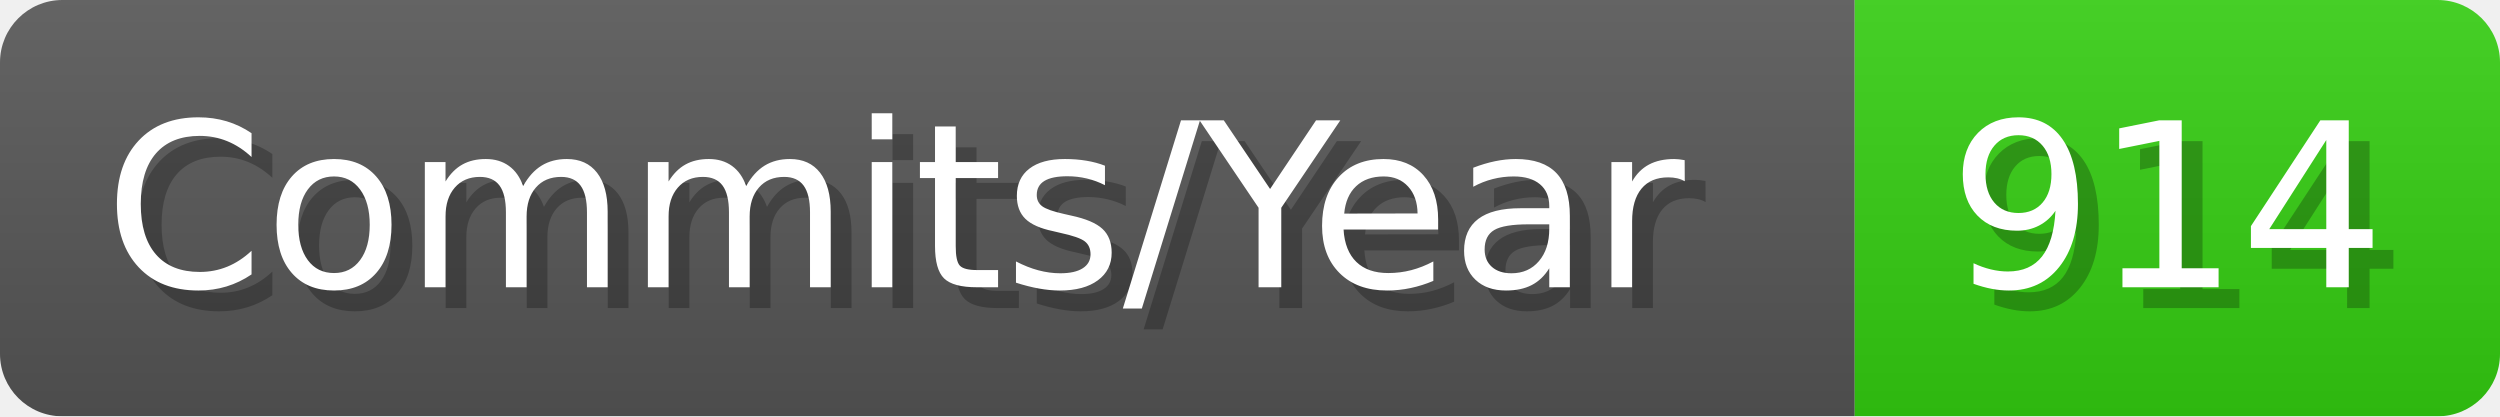
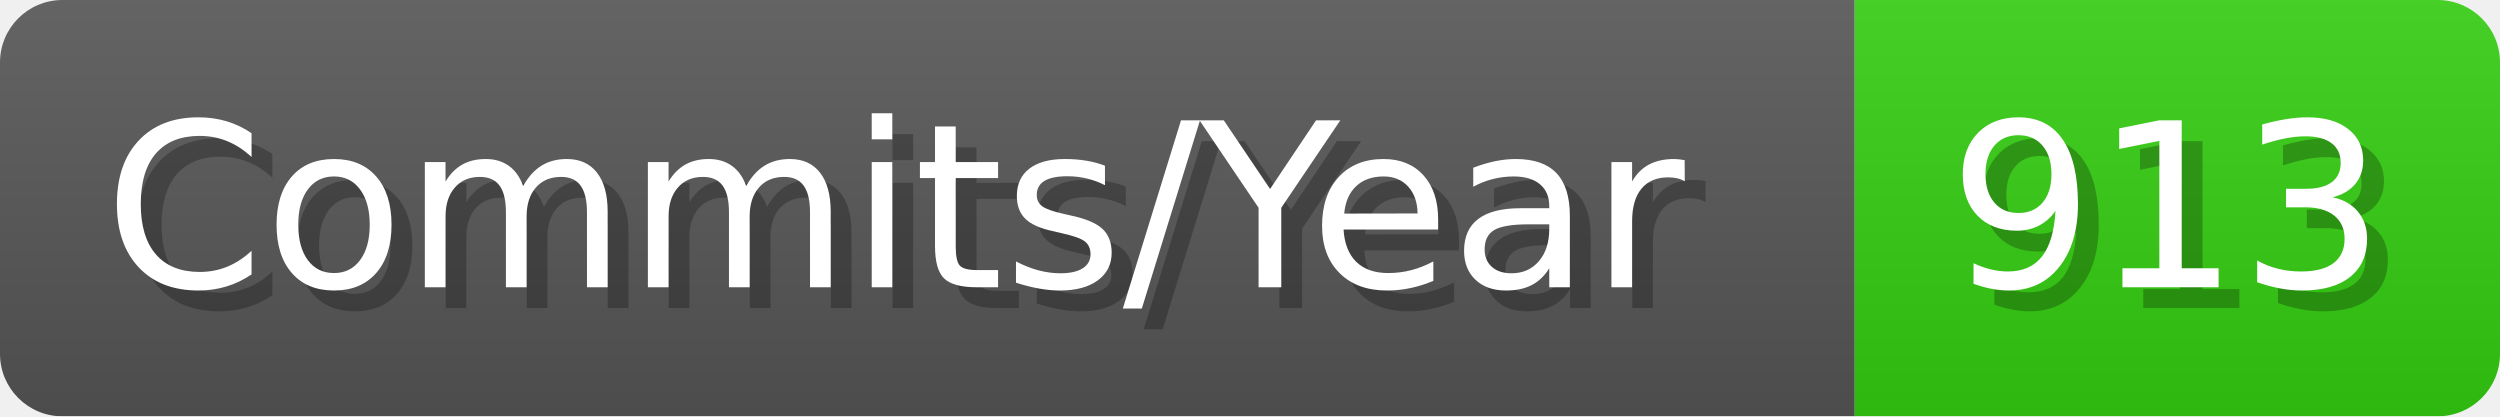
- <svg xmlns="http://www.w3.org/2000/svg" width="120.1" height="20" viewBox="0 0 1201 200" role="img" aria-label="Commits/Year: 914">
+ <svg xmlns="http://www.w3.org/2000/svg" width="120.1" height="20" viewBox="0 0 1201 200" role="img" aria-label="Commits/Year: 913">
  <linearGradient id="aUPdi" x2="0" y2="100%">
    <stop offset="0" stop-opacity=".1" stop-color="#EEE" />
    <stop offset="1" stop-opacity=".1" />
  </linearGradient>
  <mask id="WfAiQ">
    <rect width="1201" height="200" rx="30" fill="#FFF" />
  </mask>
  <g mask="url(#WfAiQ)">
    <rect width="891" height="200" fill="#555" />
    <rect width="310" height="200" fill="#3C1" x="891" />
    <rect width="1201" height="200" fill="url(#aUPdi)" />
  </g>
  <g aria-hidden="true" fill="#fff" text-anchor="start" font-family="Verdana,DejaVu Sans,sans-serif" font-size="110">
    <text x="60" y="148" textLength="791" fill="#000" opacity="0.25">Commits/Year</text>
    <text x="50" y="138" textLength="791">Commits/Year</text>
-     <text x="946" y="148" textLength="210" fill="#000" opacity="0.25">914</text>
-     <text x="936" y="138" textLength="210">914</text>
+     <text x="946" y="148" textLength="210" fill="#000" opacity="0.25">913</text>
+     <text x="936" y="138" textLength="210">913</text>
  </g>
</svg>
